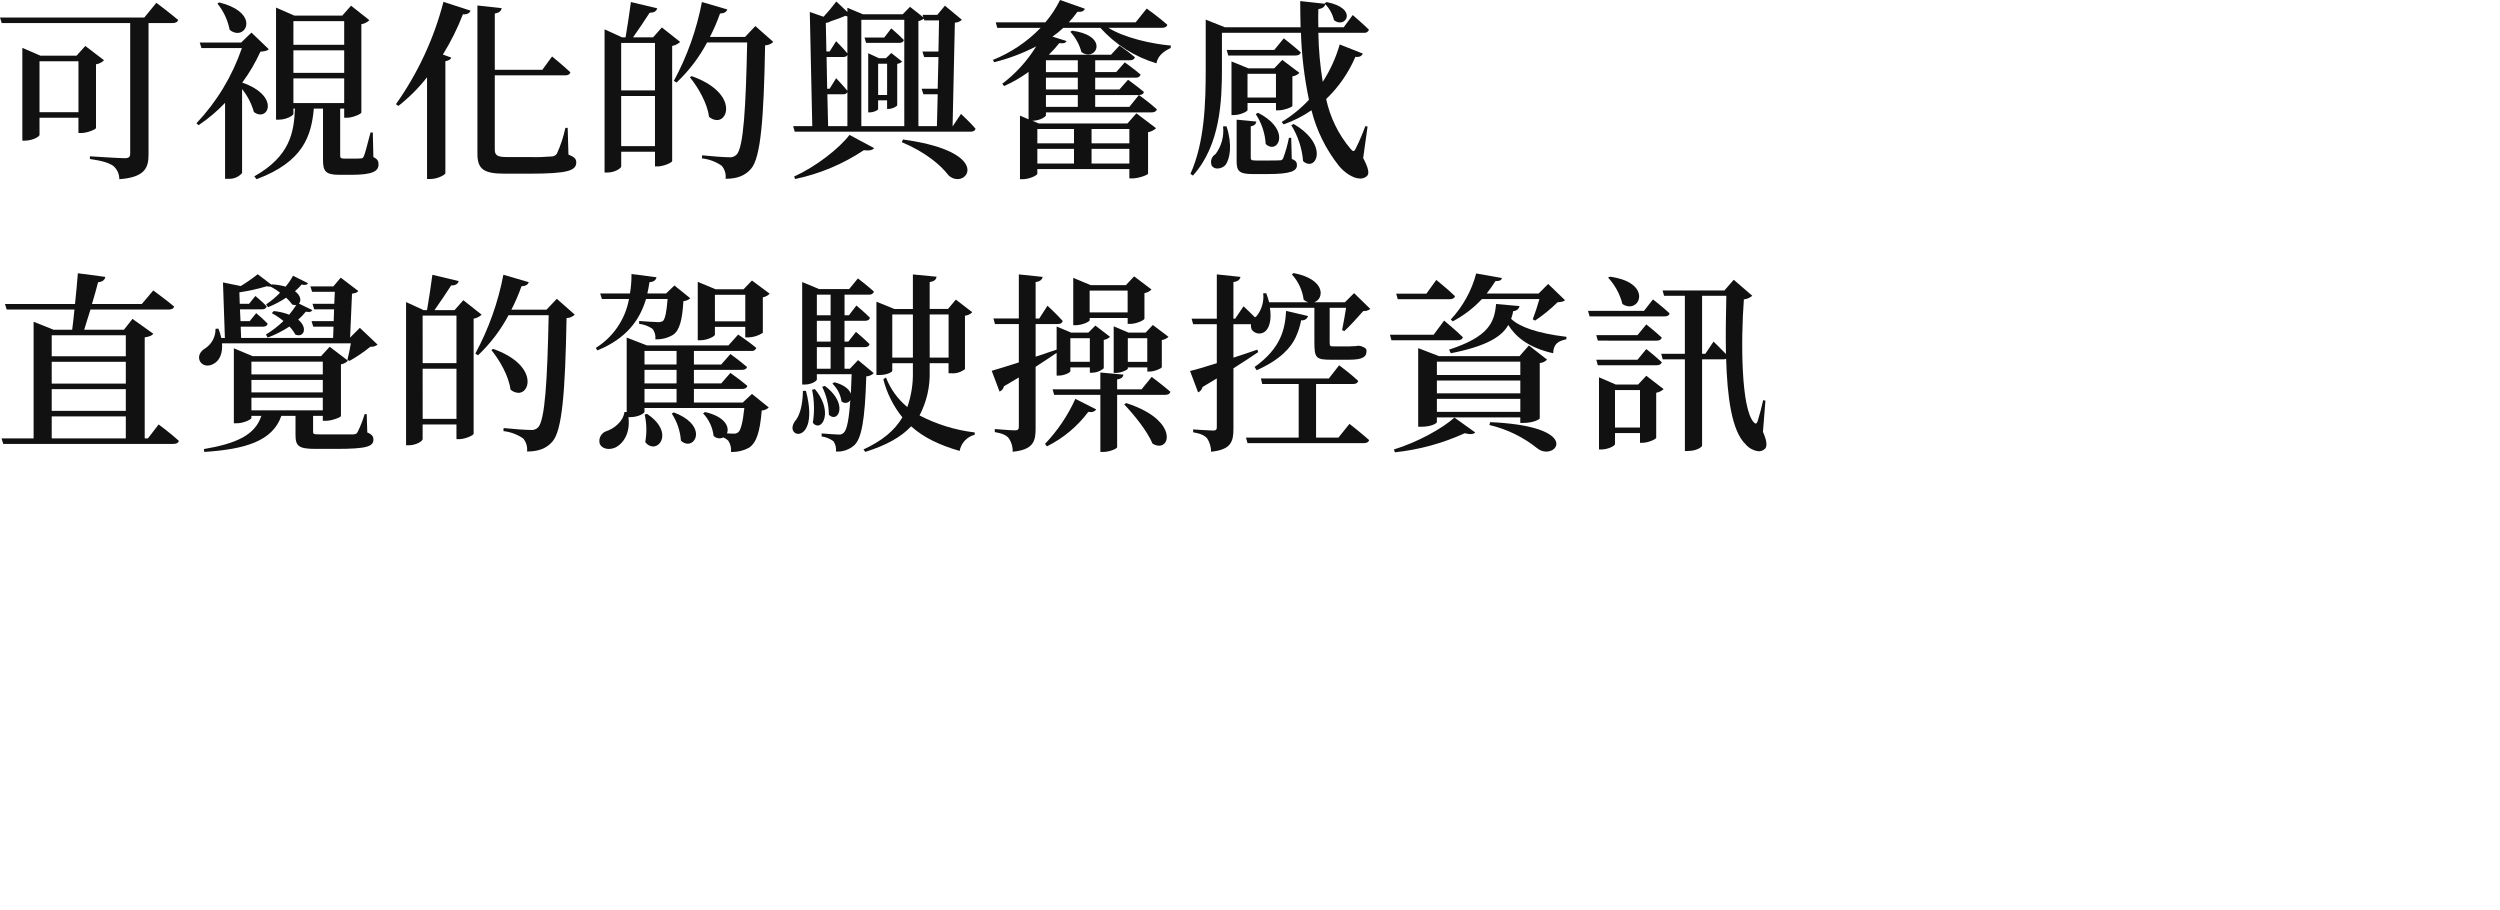
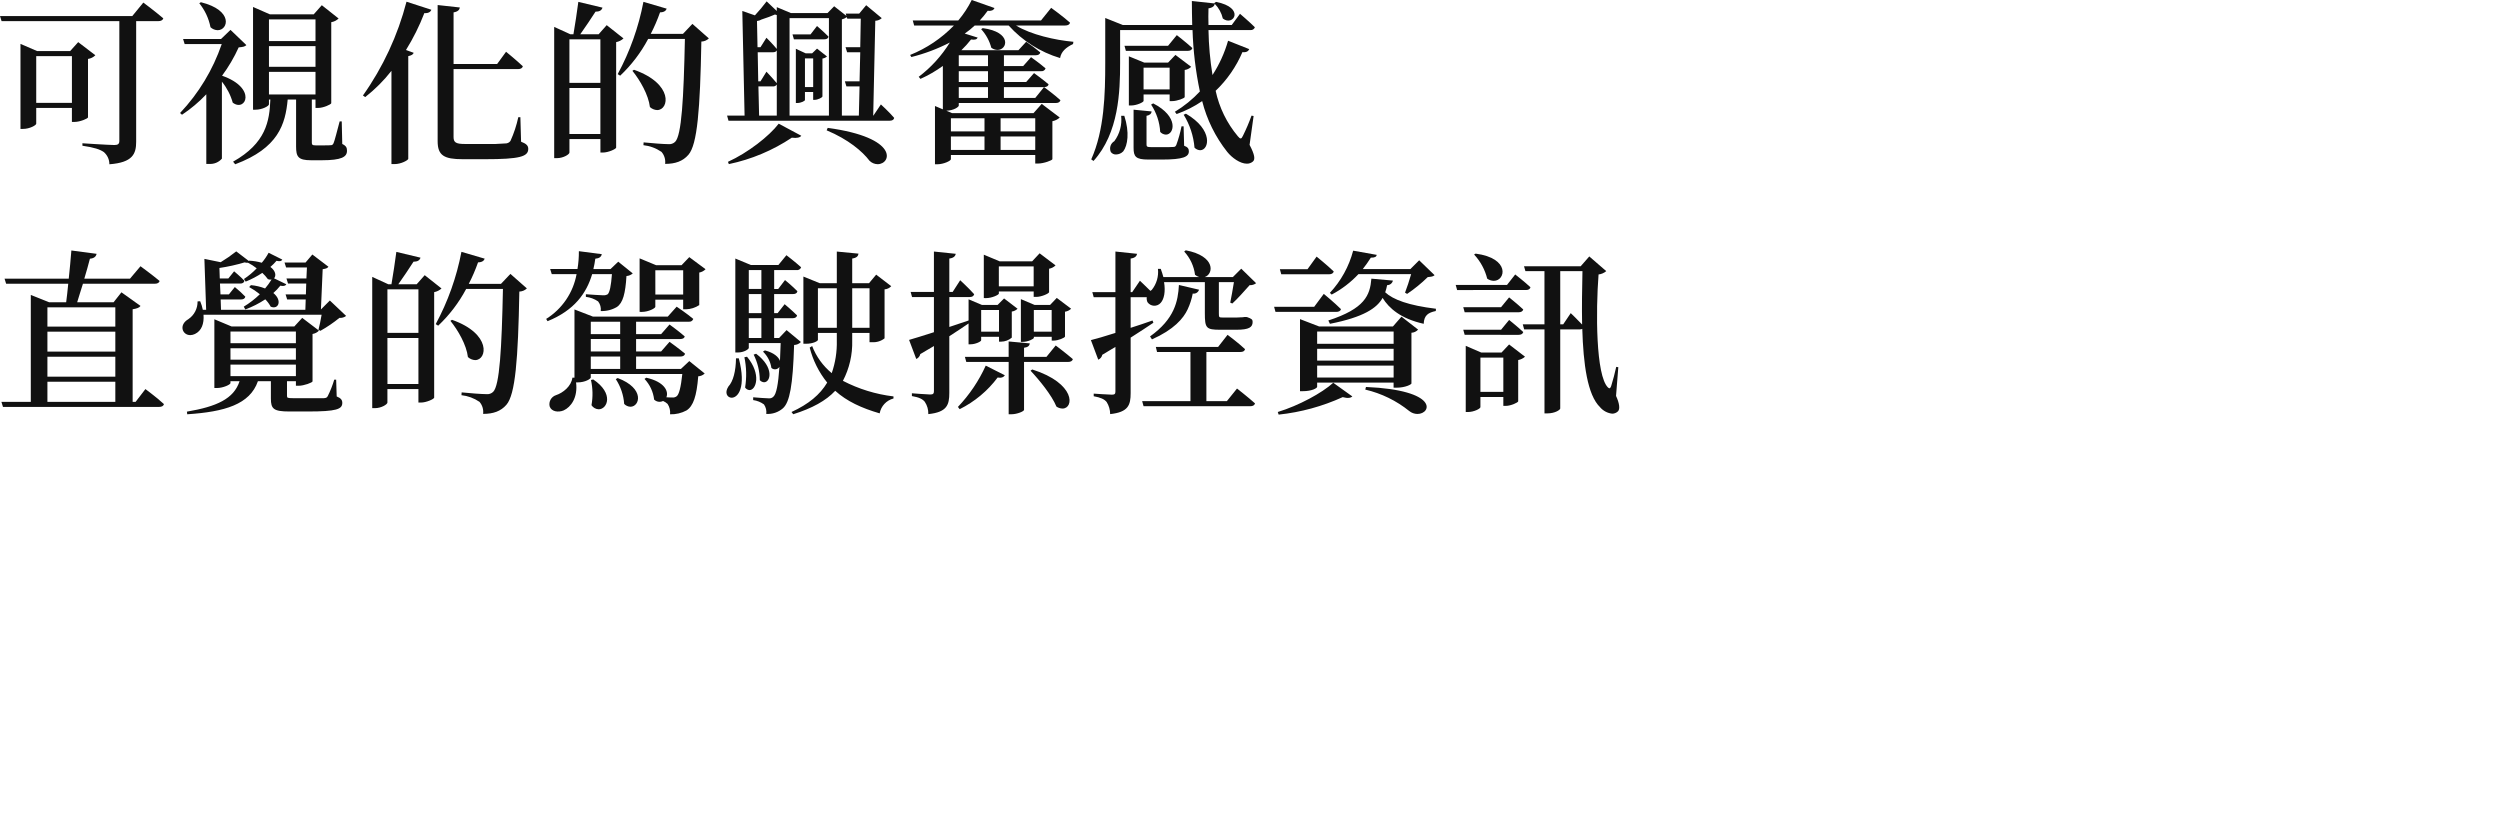
- <svg xmlns="http://www.w3.org/2000/svg" width="550" height="200" viewBox="0 0 550 200" fill="#111">
+ <svg xmlns="http://www.w3.org/2000/svg" width="600" height="200" viewBox="0 0 600 200" fill="#111">
  <path d="M24.905,36.486c-.923-.63-2.268-1.092-5.124-1.511v-.589s6.426.42,7.686.42c.882,0,1.175-.294,1.175-1.008V5.072H.379L0,3.853H31.75L34.4.619s2.982,2.227,4.788,3.78c-.126.462-.588.672-1.176.672H32.679V34.008c0,2.9-.8,5-6.426,5.418a3.834,3.834,0,0,0-1.348-2.94M4.914,30.943V10.531L8.9,12.253h7.938l1.931-2.142,4.116,3.15a3.116,3.116,0,0,1-1.764.882V28.171c-.041.294-1.931,1.092-3.234,1.092h-.63V25.9H8.694v3.78c0,.378-1.554,1.26-3.192,1.26Zm3.78-6.258h8.567V13.472H8.694Z" />
  <path d="M55.941,38.8c7.9-4.451,8.735-9.7,8.945-14.909H64.55v1.138c0,.42-1.6,1.3-3.234,1.3h-.587V1.67L64.76,3.434H75.3L77.234,1.25l4.031,3.192a3.283,3.283,0,0,1-1.764.882V24.769c-.041.294-1.889,1.134-3.149,1.134h-.63V23.887H74.84V34.219c0,.5.126.671.923.671h1.89c.756,0,1.386,0,1.722-.041.337,0,.463-.085.672-.463.294-.671.84-2.9,1.47-5.25h.5l.126,5.418c.966.462,1.134.923,1.134,1.638,0,1.47-1.3,2.268-6.006,2.268H74.63c-3.108,0-3.569-.882-3.569-3.318V23.887H69.044c-.546,5.964-2.268,11.676-12.6,15.539ZM64.55,22.669H75.722V17.251H64.551Zm0-6.636H75.722V11.078H64.551Zm0-6.174H75.722V4.652H64.551ZM49.513,39.344V22.625a33.528,33.528,0,0,1-5.834,4.916l-.462-.42a45.589,45.589,0,0,0,10-16.547h-8.9l-.378-1.219h9.113L55.32,7.172l3.813,3.653c-.378.378-.882.462-1.848.545a37.175,37.175,0,0,1-3.99,6.8c8.526,2.982,5.628,8.819,2.562,6.467a14.137,14.137,0,0,0-2.6-5.04v18.48a3.7,3.7,0,0,1-3.065,1.26ZM50.52,6.538A13.2,13.2,0,0,0,47.833.784l.378-.252c7.87,1.942,6.581,6.718,4.025,6.717a2.645,2.645,0,0,1-1.713-.707Z" />
  <path d="M93.949,39.383V17a37.183,37.183,0,0,1-6.3,6.3l-.545-.378A68.719,68.719,0,0,0,97.561.41l5.963,1.932c-.167.5-.714.882-1.679.8A52.875,52.875,0,0,1,97.435,12l1.848.672c-.126.378-.5.63-1.3.8v24.65c-.042.337-1.723,1.26-3.276,1.26Zm17.091-1.175c-4.451,0-6.006-.882-6.006-4.326V1.208l5.333.588c-.084.546-.462,1.008-1.511,1.176V15.361h10.457l2.142-2.939s2.52,2.057,4.031,3.486c-.126.462-.545.672-1.133.672h-15.5V32.874c0,1.26.5,1.68,2.687,1.68h5.124a40.645,40.645,0,0,0,4.577-.126,1.462,1.462,0,0,0,1.26-.588,27.752,27.752,0,0,0,1.89-5.712h.5l.168,5.88c1.3.5,1.722.967,1.722,1.722,0,1.849-2.016,2.479-10.373,2.479Z" />
  <path d="M158.749,36.444a9.481,9.481,0,0,0-4.325-1.6l.042-.672c1.974.21,4.913.42,5.921.42a2,2,0,0,0,1.638-.546c1.554-1.512,2.058-10.331,2.352-24.7h-8.819a34.149,34.149,0,0,1-6.719,8.82l-.589-.378A60.162,60.162,0,0,0,154.424.443l5.585,1.638c-.167.5-.671.882-1.6.882a40.706,40.706,0,0,1-2.226,5.165h7.727l2.268-2.394,3.947,3.486a2.686,2.686,0,0,1-1.8.756c-.294,16.3-.967,24.737-3.108,27.173-1.345,1.554-3.15,2.184-5.586,2.184a3.7,3.7,0,0,0-.875-2.889Zm-25.744,1.512V6.456l3.864,1.764h.756c.378-2.227.882-5.46,1.176-7.77l5.8,1.386c-.211.671-.756.966-1.68.966-1.008,1.6-2.478,3.738-3.654,5.418h4.41l1.932-2.184,4.031,3.191a3.592,3.592,0,0,1-1.764.882V35.436c-.041.336-1.889,1.175-3.191,1.175H144.1V33.378h-7.434v3.234c0,.42-1.427,1.345-3.024,1.345Zm3.654-5.8h7.434V21.115h-7.434Zm0-12.263h7.434V9.44h-7.434Zm19.32,5.8c-.337-2.9-2.353-6.426-4.2-8.694l.378-.252c9.551,3.36,8.435,9.671,5.563,9.671a2.752,2.752,0,0,1-1.741-.725" />
  <path d="M208.687,38.586c-1.722-2.268-5.081-5.124-10.29-7.308l.252-.588c17.263,2.35,15.267,8.717,11.988,8.717a2.836,2.836,0,0,1-1.95-.821m-33.976.252c4.787-2.184,9.869-6.132,12.179-9.156l5.418,2.9c-.294.419-1.05.63-2.268.462a43.154,43.154,0,0,1-15.119,6.341Zm.126-9.869L174.5,27.75h4.2l-.546-25.114,3.024,1.05a40.837,40.837,0,0,0,2.813-3.36l2.436,2.309V1.712l3.4,1.427H198.6l1.6-1.638,2.939,2.31-.167-.546h3.234l1.679-2.016,3.738,3.108a2.438,2.438,0,0,1-1.553.63l-.5,22.763h.041l1.806-2.687s2.058,1.89,3.191,3.234c-.084.462-.5.672-1.049.672ZM202.051,4.652v23.1h4.073l.168-7.014h-3.15l-.378-1.218h3.528l.168-6.971h-3.15l-.378-1.218h3.528l.126-6.846h-3.234l-.126-.378a3.068,3.068,0,0,1-1.175.545m-12.558,23.1h9.45V4.358h-9.45Zm-7.307,0h4.242V20.275a.965.965,0,0,1-.966.462h-3.444Zm4.242-7.77v-7.9c-.168.336-.462.462-.966.462H181.85l.126,6.971h.545l1.428-2.309s1.555,1.638,2.479,2.771Zm0-8.231V3.6a.942.942,0,0,1-.42-.126c-.756.336-1.974.8-3.275,1.218a2.354,2.354,0,0,1-.967.336h-.087l.126,6.3h.714l1.428-2.268s1.6,1.6,2.481,2.687Zm4.577,12.974V11.708l2.353,1.092h1.553l1.176-1.134,2.392,1.889a2.2,2.2,0,0,1-1.093.5v9.071c0,.294-1.134.841-1.89.841h-.336v-1.89h-1.974v1.931c0,.211-.924.715-1.848.715Zm2.184-3.822h1.974V14.017h-1.974ZM190.54,9.438,190.2,8.262h4.325l1.554-2.016s1.722,1.471,2.771,2.562c-.084.419-.462.63-1.049.63Z" />
  <path d="M224.394,39.425V25.441l1.89.8V15.825a30.248,30.248,0,0,1-5.376,3.108l-.42-.5a30.13,30.13,0,0,0,7.476-8.231,42.62,42.62,0,0,1-9.239,3.486l-.294-.5a30.414,30.414,0,0,0,10.5-7.056H219.4l-.336-1.218h10.918A24.076,24.076,0,0,0,233.213,0l5.46,1.925c-.21.546-.756.756-1.638.672a22.975,22.975,0,0,1-1.89,2.309h14.7l2.434-3.026s2.856,2.058,4.536,3.57c-.126.462-.546.671-1.176.671h-11.8c3.527,2.184,9.449,3.528,13.774,3.906l-.084.546c-1.722.8-2.856,1.848-3.108,3.36a27.05,27.05,0,0,1-12.342-7.808h-8.148a19.232,19.232,0,0,1-2.394,1.932l3.108.966c-.21.42-.545.588-1.6.462a25.49,25.49,0,0,1-2.31,2.562h13.692l1.852-2.022a41.693,41.693,0,0,1,3.4,2.562c-.126.462-.5.671-1.092.671h-7.644v2.6h4.62l1.888-2.133s2.142,1.511,3.486,2.687a.986.986,0,0,1-1.05.672h-8.945v2.6h5.337l1.89-2.142s2.1,1.512,3.486,2.687c-.084.463-.5.672-1.092.672,0,0,2.435,1.764,3.947,3.15-.126.462-.545.672-1.134.672h-23.27v.629c0,.294-1.176,1.176-2.983,1.219l1.386.588h19.529l1.974-2.226,4.326,3.276a3.617,3.617,0,0,1-1.764.882V38.2c-.042.293-2.1,1.049-3.444,1.049h-.671V37.2H228.216v1.008c0,.378-1.723,1.218-3.276,1.218Zm15.749-3.444h8.316V32.748h-8.316Zm-11.927,0h8.063V32.748h-8.063Zm11.927-4.451h8.316V28.38h-8.316Zm-11.927,0h8.063V28.38h-8.063Zm12.725-8.022h7.518l2.1-2.6h-9.617Zm-10.835,0h7.013v-2.6h-7.013Zm0-3.821h7.013v-2.6h-7.013Zm0-3.822h7.013v-2.6h-7.013Zm7.807-4.411A10.739,10.739,0,0,0,235.479,7l.377-.252c7.078.951,5.949,5.237,3.543,5.237a2.511,2.511,0,0,1-1.482-.533Z" />
  <path d="M294.527,36.444a32.468,32.468,0,0,1-6.006-12.18,26.284,26.284,0,0,1-6.132,3.108l-.419-.545a28.087,28.087,0,0,0,6-4.872,84.888,84.888,0,0,1-1.763-14.741h-17.38v7.895c0,6.846-.294,16.8-6.384,23.519l-.546-.378c3.15-7.014,3.36-15.707,3.36-23.141V4.316l4.2,1.679H286.13c-.041-1.89-.084-3.779-.084-5.754l5.459.589-.084-.085.42-.293c7.139,1.386,4.157,6.006,1.637,3.99A7.484,7.484,0,0,0,291.547.914c-.084.5-.462.924-1.512,1.092-.042,1.345-.042,2.646,0,3.99h5.585L297.6,3.309s2.226,1.89,3.569,3.234a1.006,1.006,0,0,1-1.092.672H290.036A75.213,75.213,0,0,0,291,18.008a30.754,30.754,0,0,0,3.738-8.231l5.082,2.016c-.211.5-.715.84-1.638.714a28.027,28.027,0,0,1-6.426,9.282,25.144,25.144,0,0,0,5.334,10.92c.588.714.84.714,1.218-.126a45,45,0,0,0,2.057-4.83l.5.085-.966,6.929c1.218,2.31,1.428,3.528.756,4.032a2.162,2.162,0,0,1-1.413.483c-1.61,0-3.571-1.408-4.714-2.838Zm-18.94,1.848c-3.024,0-3.528-.714-3.528-2.814V26.325l4.325.419c-.041.546-.462.924-1.218,1.05v6.888c0,.5.126.63,1.176.63h2.687c1.26,0,2.184,0,2.562-.042.378,0,.5-.084.714-.462a29.3,29.3,0,0,0,1.26-4.494h.5l.126,4.662c.923.336,1.134.755,1.134,1.344,0,1.3-1.3,1.974-6.51,1.974Zm-8.988-1.81a2.047,2.047,0,0,1,.841-2.6,8.645,8.645,0,0,0,1.638-6.089h.756c1.3,3.99.8,7.14-.252,8.526a2.421,2.421,0,0,1-1.738.754,1.449,1.449,0,0,1-1.243-.587Zm20.08-1.046a17.781,17.781,0,0,0-2.6-7.9l.545-.252c6.658,3.889,5.569,8.772,3.415,8.772a2.018,2.018,0,0,1-1.36-.62m-8.231-3.78a13.241,13.241,0,0,0-2.184-6.552l.5-.293c6.222,3.18,5.075,7.5,3.047,7.5a1.956,1.956,0,0,1-1.366-.655Zm-7.522-6.341v-11.8l3.7,1.512h5.712l1.764-1.848,3.779,2.856a2.672,2.672,0,0,1-1.553.756V23.3c-.042.294-1.849.966-2.982.966h-.63v-1.6h-6.258v1.558c0,.293-1.6,1.092-3.024,1.092Zm3.528-3.864h6.258V16.243h-6.258Zm-4.241-9.241-.337-1.219h10.458l2.1-2.561s2.268,1.764,3.738,3.108c-.126.462-.546.672-1.134.672Z" />
  <path d="M.715,97.662.337,96.443H7.392V70.784l4.41,1.764h4.077c.168-1.26.337-2.772.5-4.452H1.471l-.378-1.218H16.5c.252-2.31.463-4.7.63-6.762l6.048.8c-.126.671-.63,1.092-1.6,1.175-.337,1.386-.841,3.066-1.345,4.788H31.2l2.52-2.982s2.813,2.057,4.577,3.528c-.084.462-.546.671-1.134.671H19.907c-.5,1.638-1.008,3.15-1.386,4.452h8.735l1.89-2.394,4.579,3.271c-.294.419-.841.629-1.89.8V96.441h.714L34.9,93.376s2.772,2.057,4.452,3.612c-.126.462-.546.672-1.176.672Zm10.664-1.218h16.3v-4.83h-16.3Zm0-6.047h16.3V85.609h-16.3Zm0-6.006h16.3V79.6h-16.3Zm0-6.006h16.3v-4.62h-16.3Z" />
  <path d="M44.859,98.795C52,97.576,56.114,95.729,57.5,91.487H55.311v.462c0,.337-1.722,1.176-3.276,1.176h-.588v-16.5l4.116,1.722H70.64l1.89-2.057,4.032,3.065a2.832,2.832,0,0,1-1.554.8V91.531c-.041.293-2.057,1.049-3.317,1.049h-.672V91.488h-2.14v3.528c0,.462.126.545,1.386.545h7.476c.545-.041.714-.126.923-.5a24.08,24.08,0,0,0,1.554-3.947h.461l.126,4.032c1.05.419,1.344.882,1.344,1.553,0,1.512-1.386,2.058-8.231,2.058H69.465c-3.822,0-4.452-.63-4.452-3.108V91.488H61.9c-1.931,5.585-7.979,7.349-16.967,7.938Zm10.457-8.526h15.7V87.5H55.311Zm0-3.948h15.7v-2.73H55.311Zm0-3.947h15.7V79.561H55.311ZM45.232,76.579a5.013,5.013,0,0,0,2.183-4.242l.63-.041a10.405,10.405,0,0,1,.63,2.057h.8l-.42-12.221,3.906.8a36.459,36.459,0,0,0,3.738-2.6l3.024,2.31.084-.084a13.708,13.708,0,0,1,3.024.5,13.576,13.576,0,0,0,1.638-2.394L67.748,62.3c-.21.419-.671.462-1.385.293a12.086,12.086,0,0,1-1.471,1.47c1.3.967,1.428,2.142.882,2.731l2.935,1.429c-.211.42-.715.5-1.428.337a13.028,13.028,0,0,1-1.68,1.763c2.226,1.806,1.218,4.074-.63,3.276a7.946,7.946,0,0,0-1.3-1.764,23.325,23.325,0,0,1-4.792,2.433L58.5,73.6a21.53,21.53,0,0,0,3.864-2.982A17.044,17.044,0,0,0,59.8,68.894l.42-.462a12.628,12.628,0,0,1,3.4.8,17.042,17.042,0,0,0,1.555-2.144A1.649,1.649,0,0,1,64.3,67a10.609,10.609,0,0,0-1.344-1.512,22.7,22.7,0,0,1-3.99,2.1l-.42-.63A17.774,17.774,0,0,0,61.609,64.4a11.669,11.669,0,0,0-2.1-1.344,1.9,1.9,0,0,1-.8-.085,43.281,43.281,0,0,1-6.048,1.344l.084,2.52H54.8l1.386-1.722s1.512,1.26,2.478,2.268c-.084.462-.462.672-1.008.672H52.791l.126,2.6h2.016l1.428-1.764A29,29,0,0,1,58.879,71.2c-.084.463-.5.672-1.049.672H52.96l.084,2.478H73.286l.084-2.478H68.918l-.378-1.218h4.872l.084-2.6H69.128l-.378-1.219h4.788l.126-2.646h-5l-.378-1.175h5.04l1.638-1.932,3.864,2.94c-.294.378-.63.462-1.386.588l-.42,9.66,2.144-2.148,3.906,3.7a2.257,2.257,0,0,1-1.6.463A32.508,32.508,0,0,1,76.894,79.4l-.462-.252c.252-.924.546-2.394.756-3.612H48.844c.167,2.142-.463,3.864-2.058,4.62a2.641,2.641,0,0,1-1.13.273c-1.893,0-2.835-2.463-.424-3.846" />
  <path d="M115.079,96.444a9.5,9.5,0,0,0-4.326-1.6l.042-.671c1.974.21,4.914.419,5.922.419a2,2,0,0,0,1.638-.545c1.553-1.512,2.057-10.332,2.352-24.7h-8.828a34.149,34.149,0,0,1-6.719,8.82l-.588-.378a60.2,60.2,0,0,0,6.173-17.346l5.586,1.638c-.168.5-.672.882-1.6.882a40.374,40.374,0,0,1-2.226,5.166h7.727l2.268-2.394,3.948,3.486a2.688,2.688,0,0,1-1.806.756c-.293,16.3-.966,24.736-3.108,27.173-1.344,1.553-3.15,2.183-5.585,2.183a3.711,3.711,0,0,0-.87-2.889m-25.744,1.51v-31.5l3.858,1.771h.756c.378-2.226.882-5.459,1.175-7.77l5.8,1.386c-.21.672-.756.967-1.68.967-1.007,1.6-2.478,3.738-3.653,5.417H100l1.932-2.183,4.032,3.191a3.609,3.609,0,0,1-1.764.882V95.439c-.042.337-1.89,1.176-3.192,1.176h-.588V93.381H92.979v3.234c0,.42-1.428,1.344-3.024,1.344Zm3.654-5.8h7.433V81.115H92.979Zm0-12.263h7.433V69.439H92.979ZM112.3,85.7c-.336-2.9-2.352-6.425-4.2-8.693l.378-.252c9.551,3.36,8.435,9.671,5.562,9.67a2.753,2.753,0,0,1-1.738-.73Z" />
  <path d="M160.226,96.947a3.773,3.773,0,0,0-1.093-.714,1.846,1.846,0,0,1-2.142-.336,8.655,8.655,0,0,0-2.309-4.956l.42-.293c4.451,1.008,5.417,3.317,4.829,4.7.546.042,1.05.042,1.344.042a1.471,1.471,0,0,0,1.134-.294c.546-.419,1.008-2.1,1.344-5.333H141.784v.84c0,.294-1.26,1.176-3.234,1.176h-.294c.463,3.612-1.218,5.921-2.982,6.719-1.3.546-2.939.294-3.36-.966a2.286,2.286,0,0,1,1.512-2.688c1.68-.545,3.7-2.142,3.947-4.2h.5V74.27l4.452,1.722h17.932L162.4,73.6s2.436,1.638,3.99,2.94a1,1,0,0,1-1.092.671H152.662v2.982h6.006l2.016-2.309s2.226,1.6,3.654,2.856c-.085.42-.5.63-1.093.63H152.662V84.35h6.006l2.016-2.309s2.268,1.6,3.738,2.856c-.126.462-.546.671-1.134.671H152.662v2.983h10.751l2.016-1.89,3.7,2.982a2.437,2.437,0,0,1-1.553.671c-.378,4.746-1.176,7.14-2.814,8.19a7.723,7.723,0,0,1-3.947.924,3.766,3.766,0,0,0-.593-2.48Zm-18.437-8.4h7.056V85.566h-7.056Zm0-4.2h7.056v-2.98h-7.056Zm0-4.158h7.056v-2.98h-7.056Zm.168,17.052a15.263,15.263,0,0,0-.126-6.048l.545-.126c5.05,3.378,3.393,7.164,1.3,7.164a2.175,2.175,0,0,1-1.723-.989Zm7.847-.293a12.471,12.471,0,0,0-2.016-5.963l.462-.252c6.6,2.49,5.295,6.886,3.056,6.886a2.207,2.207,0,0,1-1.5-.671Zm-18.725-20.41a16.037,16.037,0,0,0,7.3-10.752h-5.96l-.378-1.219h6.552a24.578,24.578,0,0,0,.336-4.283l5.5.714c-.126.63-.588,1.008-1.554,1.092-.126.841-.252,1.638-.462,2.478h4.116l1.848-1.763,3.486,2.813a2.543,2.543,0,0,1-1.511.63c-.252,4.158-.841,6.467-2.31,7.434a7.022,7.022,0,0,1-3.864.966,3.1,3.1,0,0,0-.63-2.31,6.508,6.508,0,0,0-2.939-1.092v-.63c1.218.084,3.4.252,4.116.252a1.876,1.876,0,0,0,1.134-.252c.462-.462.8-2.016,1.007-4.829H142.12c-1.344,4.535-4.242,8.693-10.709,11.3Zm22.426-1.684V62.006l3.948,1.638h6.126l1.848-1.932,3.906,2.9a2.8,2.8,0,0,1-1.512.8v7.811a6.061,6.061,0,0,1-3.192,1.008h-.671V71.918h-6.679V73.64c0,.336-1.638,1.218-3.234,1.218Zm3.78-4.158h6.678V64.862h-6.684Z" />
  <path d="M189.96,98.879c4.116-1.89,6.845-4.158,8.567-7.056a21.937,21.937,0,0,1-4.2-8.4l.588-.378a15.82,15.82,0,0,0,4.7,6.51,22.106,22.106,0,0,0,1.219-7.812V79.9H196.3v1.679c0,.252-1.092.924-2.856.924h-.63V66.374l3.947,1.6h4.074v-7.6l5.207.5c-.084.588-.42,1.008-1.512,1.176v5.921h4.032l1.722-2.057,3.612,2.772a2.359,2.359,0,0,1-1.6.755V81.2a4.3,4.3,0,0,1-2.982.924h-.63V79.9h-4.153v1.848A19.675,19.675,0,0,1,202.3,91.4a35.525,35.525,0,0,0,12.137,3.738v.5a4.531,4.531,0,0,0-3.318,3.569c-4.325-1.26-7.895-2.9-10.667-5.417-2.226,2.393-5.544,4.2-10.08,5.628Zm14.573-20.2h4.158V69.187h-4.162Zm-8.231,0h4.536V69.187H196.3ZM183.362,97.07a5.639,5.639,0,0,0-2.6-1.049v-.672c1.134.084,2.94.252,3.7.252a1.362,1.362,0,0,0,1.175-.42c.672-.629,1.134-2.813,1.428-7.139a1.254,1.254,0,0,1-1.725.411,1.28,1.28,0,0,1-.207-.159,6.768,6.768,0,0,0-2.016-3.906l.463-.294c2.226.588,3.276,1.6,3.612,2.52.042-1.3.126-2.687.168-4.284h-7.651v1.176c0,.252-1.05,1.092-2.688,1.092h-.542V62.048l3.738,1.553h6.593l1.931-2.352s2.142,1.638,3.528,2.9a1,1,0,0,1-1.092.671H185.8v4.536h.966l1.638-2.142s1.844,1.511,2.974,2.688c-.084.462-.462.671-1.049.671h-4.536v4.578h.84l1.68-2.142s1.848,1.553,2.982,2.687c-.084.463-.5.672-1.05.672h-4.451v4.747h1.184l1.8-1.89,3.444,2.856a2.393,2.393,0,0,1-1.638.715c-.294,9.7-1.05,13.733-2.688,15.2a5.555,5.555,0,0,1-3.99,1.344,3.256,3.256,0,0,0-.545-2.266Zm-3.653-15.955h3.024V76.369h-3.024Zm0-5.963h3.024V70.573h-3.024Zm0-5.8h3.024V64.82h-3.024Zm-4.917,23.442c1.176-1.26,1.806-3.7,1.848-6.8h.672c1.841,7.067-.224,9.46-1.715,9.46-1.024-.008-1.778-1.14-.8-2.663Zm4.032.211a19.923,19.923,0,0,0-.168-7.266l.63-.126c3.5,4.215,2.181,8.01.6,8.01A1.379,1.379,0,0,1,178.827,93Zm3.528-1.764a14.041,14.041,0,0,0-1.473-6.136l.589-.21c4.406,3.3,3.481,6.85,1.914,6.85a1.469,1.469,0,0,1-1.027-.509Z" />
  <path d="M242.079,99.425V86.869H231.911l-.336-1.218h10.5v-3.7l5.081.463c-.084.545-.42.923-1.386,1.049v2.184h5.376l2.226-2.73s2.52,1.889,4.116,3.275c-.126.463-.545.672-1.134.672H245.77V98.371c0,.336-1.638,1.05-3.024,1.05Zm-20.117-2.982c-.546-.671-1.386-1.092-3.108-1.386v-.671s3.612.294,4.409.294c.672,0,.882-.211.882-.8V83.047c-1.049.63-2.142,1.26-3.276,1.931a1.637,1.637,0,0,1-.966,1.176l-1.724-4.577c1.218-.336,3.317-1.008,5.963-1.848V71.288h-5.25l-.336-1.219h5.585v-9.7l5.25.546c-.126.588-.545,1.008-1.553,1.134V70.07h.8l1.806-2.813s2.142,1.974,3.36,3.36c-.126.462-.5.672-1.092.672H227.84V78.47c1.512-.5,3.065-1.049,4.62-1.553V71.833l3.191,1.345h3.78l1.548-1.553,3.235,2.478a2.506,2.506,0,0,1-1.386.672v6.258a4,4,0,0,1-2.562.966h-.5V80.825h-4.287v.841c0,.293-1.345.966-2.562.966h-.462v-5c-1.26.84-2.772,1.89-4.62,3.065V94.305c0,2.856-.546,4.62-5.04,5.081a5,5,0,0,0-.837-2.942ZM235.479,79.6h4.283V74.4h-4.283ZM229.9,97.661a35.766,35.766,0,0,0,6.678-9.912l4.577,2.309c-.252.463-.84.715-1.722.546a25.685,25.685,0,0,1-9.113,7.6Zm23.645-.085c-1.134-2.73-4.073-6.341-6.215-8.609l.419-.293c10.494,3.341,10.031,9.381,7.244,9.381a2.728,2.728,0,0,1-1.453-.477Zm-8.533-15.532V71.792l3.276,1.386h3.738l1.6-1.68,3.444,2.6a2.669,2.669,0,0,1-1.47.714v5.964c-.042.293-1.638.966-2.688.966h-.5v-.917h-4.284v.252c0,.252-1.386.967-2.645.967Zm3.108-2.436H252.4V74.4H248.12Zm-12.006-8.071V61.125l3.822,1.6h7.77l1.805-1.931,3.822,2.9a2.959,2.959,0,0,1-1.554.8v5.628c-.042.336-1.848,1.134-3.065,1.134h-.63v-1.3h-8.357v.5c0,.294-1.638,1.093-3.109,1.093Zm3.609-2.812h8.356V63.938h-8.357Z" />
  <path d="M265.6,96.485c-.546-.672-1.428-1.092-3.109-1.386v-.63s3.57.252,4.368.252c.672,0,.841-.21.841-.756V83.257q-1.512.945-3.15,1.89a1.636,1.636,0,0,1-.969,1.178l-1.764-4.7c1.175-.294,3.276-.882,5.88-1.722V71.325h-5.208l-.336-1.218H267.7V60.368l5.207.546c-.126.588-.546,1.008-1.553,1.134v8.063h.378l1.848-2.73s1.344,1.26,2.52,2.435c.126-.084.21-.167.336-.252a6.837,6.837,0,0,0,1.47-5.039h.672c.252.671.462,1.344.63,1.974h8.609a2.968,2.968,0,0,1-1.008-.546,10.161,10.161,0,0,0-2.6-5.585l.378-.294c7.223,1.386,6.719,5.712,4.535,6.426h6.762l2.016-2.016,3.57,3.486a2.273,2.273,0,0,1-1.554.463c-1.092,1.218-2.939,3.317-4.158,4.409l-.5-.21c.252-1.218.63-3.318.882-4.914h-3.612v7.434c0,1.008.042,1.049.84,1.049h3.57a5.485,5.485,0,0,0,.84-.041,3.932,3.932,0,0,0,.924-.085h.378l.252.042c1.092.378,1.3.588,1.3,1.134,0,1.26-.8,1.89-3.905,1.89h-3.864c-3.4,0-3.7-.378-3.7-3.99V67.718h-9.786c.378,2.268,0,4.074-.8,4.956a2.014,2.014,0,0,1-3.192-.168,2.3,2.3,0,0,1-.167-1.176h-3.864v7.35c1.722-.546,3.486-1.134,5.25-1.764l.21.545c-1.428.967-3.276,2.184-5.459,3.57V94.344c0,2.856-.546,4.578-4.914,5.04a5.525,5.525,0,0,0-.842-2.9Zm8.855,1.009-.337-1.218h11.592v-11.8h-8.019l-.294-1.218h14.952l2.267-2.9s2.646,1.974,4.2,3.444c-.126.462-.5.671-1.092.671h-8.19v11.8h4.914l2.435-3.024s2.646,2.057,4.326,3.569c-.126.463-.546.672-1.134.672Zm1.554-16.752c5.88-4.2,6.719-8.441,6.93-12.347l4.829,1.134a1.325,1.325,0,0,1-1.512.923,15.874,15.874,0,0,1-1.21,3.765c-1.022,2.22-3.333,4.9-8.575,7.235Z" />
  <path d="M306.667,98.88c5.081-1.554,10.625-4.577,13.313-7.014l4.578,3.276c-.378.378-1.092.5-2.31.167a49.8,49.8,0,0,1-15.371,4.2Zm31.582-.21A26.363,26.363,0,0,0,327.666,93.5l.168-.63c17.621.777,15.7,6.482,12.351,6.482a3.134,3.134,0,0,1-1.936-.686M312,93.886v-17.3l4.578,1.764H334.3L336.356,76l3.99,3.108a2.335,2.335,0,0,1-1.6.756V92.035c0,.21-1.427,1.008-3.569,1.008h-.715V91.825H316.116v1.008c0,.337-1.3,1.05-3.4,1.05Zm4.116-3.276h18.355V87.751H316.116Zm0-4.073h18.355V83.719H316.116Zm0-4.032h18.355v-2.94H316.116ZM331.82,71.5c-1.345,2.436-4.536,4.62-12.641,6.215l-.378-.8c8.778-2.857,10-6.048,10.331-10.038l5.166.462a1.391,1.391,0,0,1-1.386,1.093,13.132,13.132,0,0,1-.462,1.722c1.89,1.764,5.628,3.15,12.179,3.947l-.041.546c-1.806.378-2.814,1.008-2.9,3.065-5.455-1.215-8.309-3.692-9.864-6.213Zm-25.7,3.356-.336-1.218H315.4l2.31-3.108s2.6,2.142,4.116,3.653c-.085.463-.546.672-1.134.672Zm13.055-4.574a23.654,23.654,0,0,0,5.585-10.121l5.67,1.008c-.126.462-.42.671-1.428.671a32.875,32.875,0,0,1-1.931,2.73H338.5l2.1-2.1,3.7,3.57c-.336.336-.8.378-1.638.462a34.5,34.5,0,0,1-4.955,4.032l-.5-.294c.462-1.176,1.049-2.982,1.47-4.451H326.028A24.433,24.433,0,0,1,319.6,70.7Zm-11.672-4.455-.336-1.218h6.636l2.183-3.024s2.6,2.1,4.116,3.57c-.126.462-.545.671-1.134.671Z" />
  <path d="M384.031,97.744c-3.065-2.939-4.032-10.416-4.284-18.814a1.408,1.408,0,0,1-.63.126h-4.661V98.039c0,.293-1.176,1.175-3.108,1.175h-.672V79.058H365.8l-.336-1.219h5.207V65.072H366.1l-.337-1.175h13.607l2.058-2.352,4.073,3.527a3.454,3.454,0,0,1-1.848.8c-.672,8.819-.672,24.275,2.268,27.131.378.336.546.21.756-.336.462-1.471.84-2.94,1.218-4.62l.5.084-.546,6.888c.8,1.722,1.008,3.15.463,3.7a1.989,1.989,0,0,1-1.393.562,4.461,4.461,0,0,1-2.89-1.535Zm-4.325-19.865c-.085-4.242,0-8.652.084-12.81h-5.333v12.77h.714l1.805-2.687s1.549,1.473,2.725,2.729Zm-27.929,21V83l3.7,1.6h4.9l1.806-1.931,3.821,2.939a3.289,3.289,0,0,1-1.638.8v9.911c-.041.294-1.764,1.093-2.982,1.093H360.8V95.275h-5.5V97.71c0,.378-1.554,1.176-3.024,1.176ZM355.3,94.05h5.5V85.818h-5.5ZM351.52,80.359l-.336-1.218h9.071l1.932-2.352s2.057,1.638,3.4,2.9c-.126.463-.546.672-1.134.672Zm0-5.421-.339-1.213h9.071l1.932-2.352s2.057,1.638,3.4,2.9c-.126.462-.546.671-1.134.671Zm-1.812-5.33-.337-1.218h12.306l1.974-2.52s2.268,1.764,3.654,3.065c-.085.463-.5.672-1.092.672Zm7.223-2.73a13.241,13.241,0,0,0-3.15-5.8l.378-.21c8.352,1.111,7.19,6.536,4.346,6.535a2.824,2.824,0,0,1-1.571-.525Z" />
</svg>
